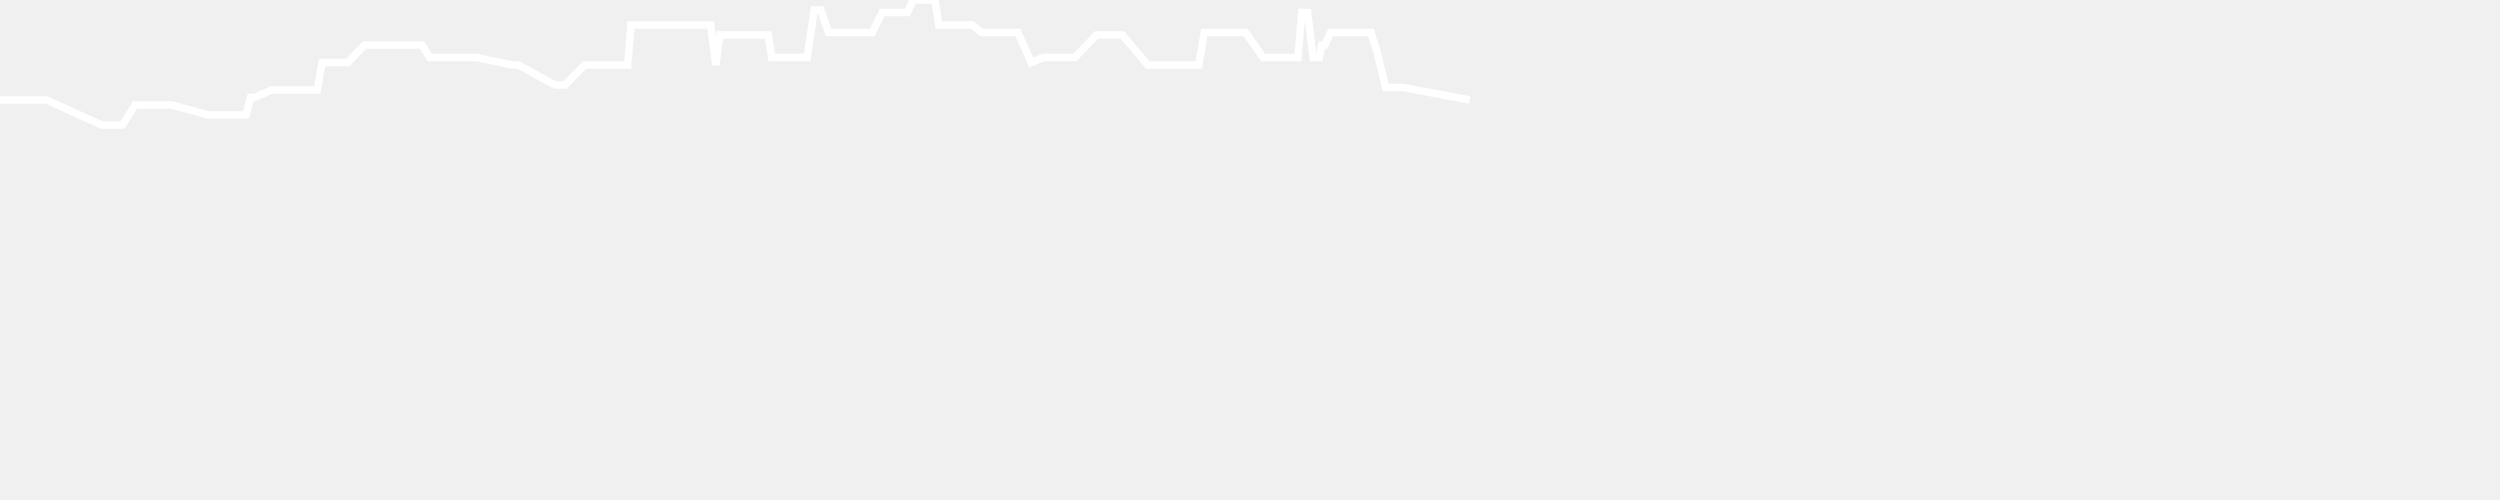
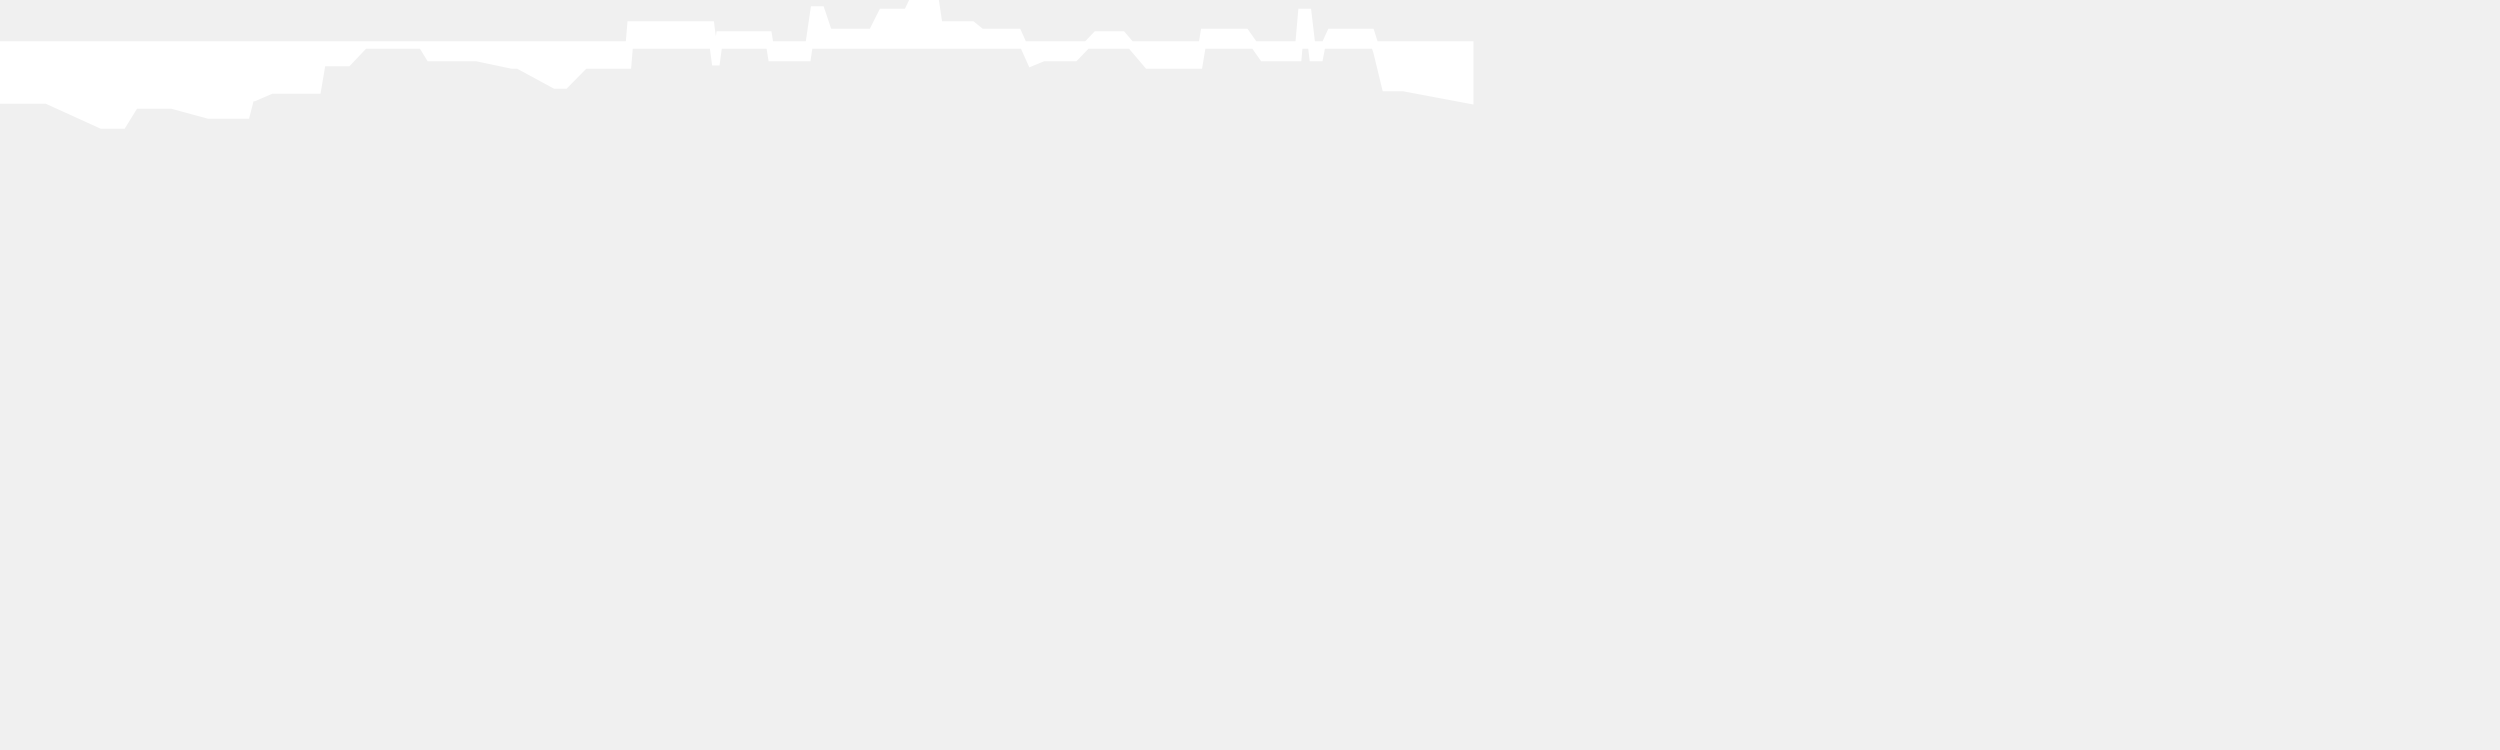
- <svg xmlns="http://www.w3.org/2000/svg" baseProfile="full" height="200px" version="1.1" width="1000px">
+ <svg xmlns="http://www.w3.org/2000/svg" baseProfile="full" height="300px" version="1.1" width="1000px">
  <defs />
-   <path d="M 0 40.0 L 18.64 40.0 L 40.638 50.0 L 42.815 50.0 L 44.708 50.0 L 46.311 50.0 L 47.831 50.0 L 49.024 50.0 L 53.957 42.0 L 55.434 42.0 L 56.98 42.0 L 58.139 42.0 L 60.067 42.0 L 61.787 42.0 L 63.747 42.0 L 65.844 42.0 L 68.696 42.0 L 83.416 46.0 L 85.527 46.0 L 87.067 46.0 L 89.34 46.0 L 94.07 46.0 L 96.515 46.0 L 98.455 46.0 L 100.251 39.0 L 101.628 39.0 L 108.602 36.0 L 110.52 36.0 L 112.557 36.0 L 114.481 36.0 L 116.71 36.0 L 118.865 36.0 L 124.366 36.0 L 126.937 36.0 L 128.805 25.0 L 130.936 25.0 L 133.002 25.0 L 134.814 25.0 L 136.388 25.0 L 137.848 25.0 L 139.134 25.0 L 145.768 18.0 L 147.064 18.0 L 148.686 18.0 L 149.794 18.0 L 151.499 18.0 L 153.192 18.0 L 155.54 18.0 L 158.244 18.0 L 161.414 18.0 L 164.131 18.0 L 166.1 18.0 L 168.826 18.0 L 171.886 23.0 L 174.297 23.0 L 176.355 23.0 L 178.082 23.0 L 180.773 23.0 L 183.713 23.0 L 187.41 23.0 L 190.592 23.0 L 204.826 26.0 L 205.605 26.0 L 207.245 26.0 L 222.025 34.0 L 222.98 34.0 L 224.135 34.0 L 225.17 34.0 L 225.99 34.0 L 233.875 26.0 L 248.386 26.0 L 251.058 26.0 L 252.385 10.0 L 253.754 10.0 L 255.2 10.0 L 256.811 10.0 L 258.453 10.0 L 263.526 10.0 L 264.26 10.0 L 264.915 10.0 L 265.649 10.0 L 266.531 10.0 L 267.45 10.0 L 268.311 10.0 L 269.43 10.0 L 270.686 10.0 L 276.707 10.0 L 281.367 10.0 L 284.235 10.0 L 286.336 26.0 L 287.937 14.0 L 290.619 14.0 L 293.207 14.0 L 295.761 14.0 L 300.112 14.0 L 304.204 14.0 L 307.29 14.0 L 308.712 23.0 L 311.019 23.0 L 315.145 23.0 L 319.852 23.0 L 322.891 23.0 L 325.668 4.0 L 328.366 4.0 L 331.384 13.0 L 334.775 13.0 L 337.366 13.0 L 340.007 13.0 L 348.849 13.0 L 352.883 5.0 L 354.611 5.0 L 356.323 5.0 L 358.222 5.0 L 360.377 5.0 L 362.928 5.0 L 365.304 0.0 L 367.652 0.0 L 370.027 0.0 L 372.197 0.0 L 374.031 0.0 L 375.524 10.0 L 377.329 10.0 L 378.759 10.0 L 380.294 10.0 L 381.979 10.0 L 385.095 10.0 L 388.837 10.0 L 392.556 13.0 L 397.065 13.0 L 402.083 13.0 L 407.119 13.0 L 412.499 25.0 L 417.358 23.0 L 422.178 23.0 L 429.943 23.0 L 438.573 14.0 L 448.926 14.0 L 459.123 26.0 L 466.223 26.0 L 475.477 26.0 L 477.54 26.0 L 479.551 26.0 L 481.706 13.0 L 483.829 13.0 L 487.741 13.0 L 491.45 13.0 L 494.679 13.0 L 498.213 13.0 L 505.237 23.0 L 514.846 23.0 L 517.409 23.0 L 519.151 23.0 L 520.722 5.0 L 521.813 5.0 L 522.345 5.0 L 523.085 5.0 L 525.217 23.0 L 526.72 23.0 L 527.758 23.0 L 528.72 18.0 L 529.995 18.0 L 532.289 13.0 L 534.692 13.0 L 537.137 13.0 L 539.964 13.0 L 542.597 13.0 L 545.416 13.0 L 548.335 13.0 L 550.872 21.0 L 554.26 35.0 L 557.607 35.0 L 561.308 35.0 L 587.874 40.0" fill="none" stroke="white" stroke-width="3" />
+   <path d="M 0 40.0 L 18.64 40.0 L 40.638 50.0 L 42.815 50.0 L 44.708 50.0 L 46.311 50.0 L 47.831 50.0 L 49.024 50.0 L 53.957 42.0 L 55.434 42.0 L 56.98 42.0 L 58.139 42.0 L 60.067 42.0 L 61.787 42.0 L 63.747 42.0 L 65.844 42.0 L 68.696 42.0 L 83.416 46.0 L 85.527 46.0 L 87.067 46.0 L 89.34 46.0 L 94.07 46.0 L 96.515 46.0 L 98.455 46.0 L 100.251 39.0 L 101.628 39.0 L 108.602 36.0 L 110.52 36.0 L 112.557 36.0 L 114.481 36.0 L 116.71 36.0 L 118.865 36.0 L 124.366 36.0 L 126.937 36.0 L 128.805 25.0 L 130.936 25.0 L 133.002 25.0 L 134.814 25.0 L 136.388 25.0 L 137.848 25.0 L 139.134 25.0 L 145.768 18.0 L 147.064 18.0 L 148.686 18.0 L 149.794 18.0 L 151.499 18.0 L 153.192 18.0 L 155.54 18.0 L 158.244 18.0 L 161.414 18.0 L 164.131 18.0 L 166.1 18.0 L 168.826 18.0 L 171.886 23.0 L 174.297 23.0 L 176.355 23.0 L 178.082 23.0 L 180.773 23.0 L 183.713 23.0 L 187.41 23.0 L 190.592 23.0 L 204.826 26.0 L 205.605 26.0 L 207.245 26.0 L 222.025 34.0 L 222.98 34.0 L 224.135 34.0 L 225.17 34.0 L 225.99 34.0 L 233.875 26.0 L 248.386 26.0 L 251.058 26.0 L 252.385 10.0 L 253.754 10.0 L 255.2 10.0 L 256.811 10.0 L 258.453 10.0 L 263.526 10.0 L 264.26 10.0 L 264.915 10.0 L 265.649 10.0 L 266.531 10.0 L 267.45 10.0 L 268.311 10.0 L 269.43 10.0 L 270.686 10.0 L 276.707 10.0 L 281.367 10.0 L 284.235 10.0 L 286.336 26.0 L 287.937 14.0 L 290.619 14.0 L 293.207 14.0 L 295.761 14.0 L 300.112 14.0 L 304.204 14.0 L 307.29 14.0 L 308.712 23.0 L 311.019 23.0 L 315.145 23.0 L 319.852 23.0 L 322.891 23.0 L 325.668 4.0 L 328.366 4.0 L 331.384 13.0 L 334.775 13.0 L 337.366 13.0 L 340.007 13.0 L 348.849 13.0 L 352.883 5.0 L 354.611 5.0 L 356.323 5.0 L 358.222 5.0 L 360.377 5.0 L 362.928 5.0 L 365.304 0.0 L 367.652 0.0 L 370.027 0.0 L 372.197 0.0 L 374.031 0.0 L 375.524 10.0 L 377.329 10.0 L 378.759 10.0 L 380.294 10.0 L 381.979 10.0 L 385.095 10.0 L 388.837 10.0 L 392.556 13.0 L 397.065 13.0 L 402.083 13.0 L 407.119 13.0 L 412.499 25.0 L 417.358 23.0 L 422.178 23.0 L 429.943 23.0 L 438.573 14.0 L 448.926 14.0 L 459.123 26.0 L 466.223 26.0 L 475.477 26.0 L 477.54 26.0 L 479.551 26.0 L 481.706 13.0 L 483.829 13.0 L 487.741 13.0 L 491.45 13.0 L 494.679 13.0 L 498.213 13.0 L 505.237 23.0 L 514.846 23.0 L 517.409 23.0 L 519.151 23.0 L 520.722 5.0 L 521.813 5.0 L 522.345 5.0 L 523.085 5.0 L 525.217 23.0 L 526.72 23.0 L 527.758 23.0 L 528.72 18.0 L 529.995 18.0 L 532.289 13.0 L 534.692 13.0 L 537.137 13.0 L 539.964 13.0 L 542.597 13.0 L 545.416 13.0 L 548.335 13.0 L 550.872 21.0 L 554.26 35.0 L 557.607 35.0 L 561.308 35.0 L 587.874 40.0 L 587.874 18.0 L 0.0 18.0 L 0.0 28.0" fill="white" stroke="white" stroke-width="3" />
</svg>
